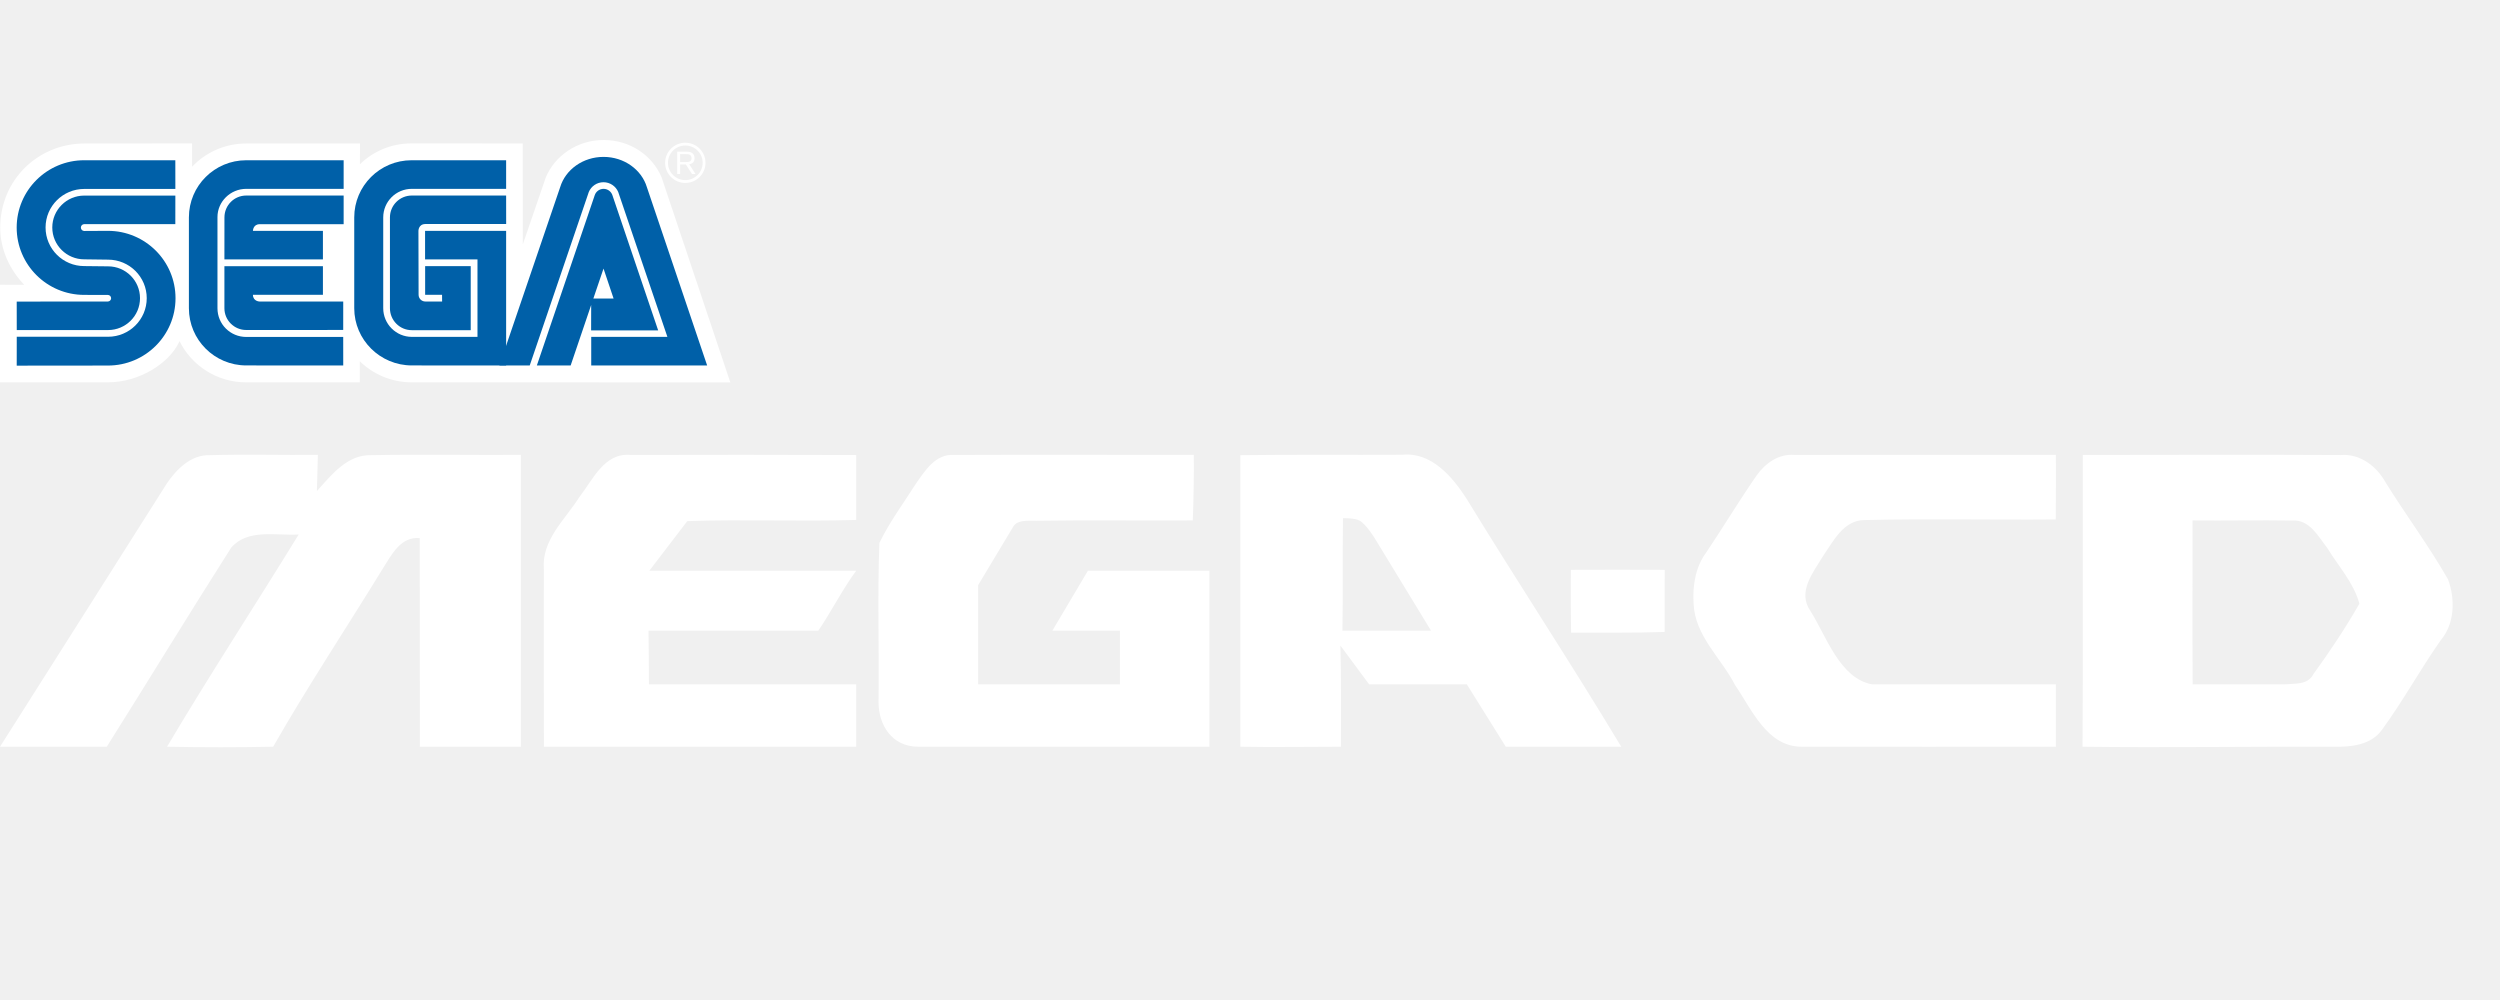
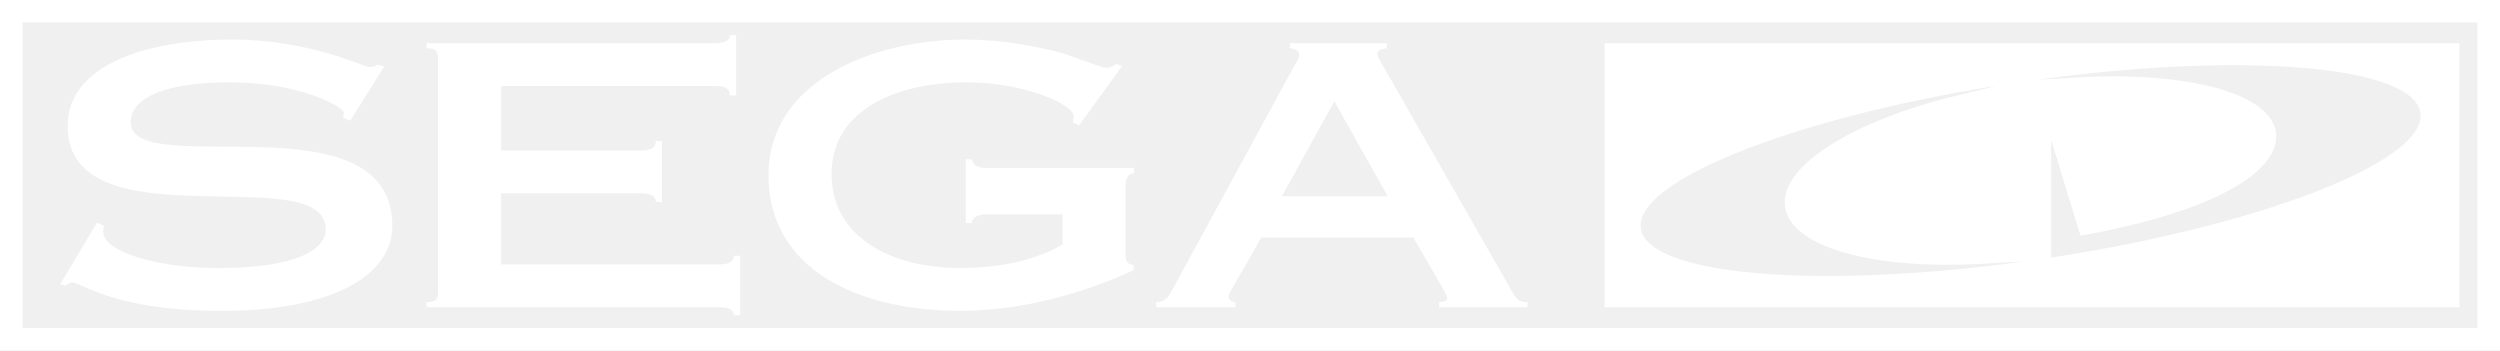
- <svg xmlns="http://www.w3.org/2000/svg" width="500" height="200" viewBox="0 0 500 200" version="1.1" id="svg296">
-   <defs id="defs300" />
-   <path d="m 314.171,113.969 c 6.252,-0.028 12.505,-0.028 18.771,0 0,4.15 0,8.285 -0.014,12.421 -6.238,0.224 -12.477,0.112 -18.715,0.14 -0.07,-4.193 -0.07,-8.371 -0.042,-12.561 z M 416.563,90.993 c 17.215,-0.014 34.416,-0.084 51.631,0.014 3.799,-0.308 7.135,2.243 8.902,5.439 4.065,6.547 8.692,12.743 12.519,19.444 1.444,3.925 1.346,8.86 -1.486,12.182 -4.093,5.832 -7.514,12.112 -11.72,17.86 -2.159,3.056 -6.154,3.497 -9.617,3.413 -16.752,-0.056 -33.519,0.21 -50.285,0 0.126,-19.458 0.014,-38.895 0.056,-58.352 z m 21.939,13.092 c 0.028,10.878 -0.042,21.905 0.028,32.784 h 18.406 c 2.005,-0.196 4.626,0.16 5.734,-2.027 3.294,-4.542 6.421,-9.238 9.21,-14.103 -1.136,-4.206 -4.22,-7.514 -6.449,-11.173 -1.78,-2.285 -3.533,-5.664 -6.897,-5.453 -6.687,-0.111 -13.36,0.043 -20.033,-0.028 z M 351.321,95.1 c 1.738,-2.467 4.472,-4.416 7.626,-4.107 17.411,-0.056 34.822,0 52.233,-0.014 0,4.304 0.014,8.607 -0.028,12.911 -12.771,0.112 -25.556,-0.182 -38.327,0.126 -4.135,0.07 -6.126,4.178 -8.159,7.121 -1.991,3.308 -5.285,7.206 -2.551,11.103 3.14,4.963 5.818,13.423 12.28,14.628 h 36.785 c 0,4.668 0.014,7.808 0,12.476 -16.949,-0.014 -33.911,0.042 -50.86,0 -6.925,-0.014 -9.925,-7.408 -13.29,-12.301 -2.776,-5.439 -8.061,-9.855 -8.313,-16.332 -0.224,-3.533 0.364,-7.346 2.551,-10.248 3.407,-5.075 6.561,-10.332 10.051,-15.364 z m -103.247,-4.065 c 10.794,-0.14 21.603,-0.028 32.397,-0.084 5.79,-0.575 9.981,4.36 12.813,8.748 10.206,16.696 20.888,32.88 30.967,49.646 -7.36,-0.028 -15.734,0.042 -23.094,0 l -7.789,-12.476 h -19.542 l -5.748,-7.759 c 0.182,6.785 0.112,13.45 0.112,20.235 -6.715,0 -13.416,0.126 -20.117,0 -0.014,-19.458 -0.014,-38.852 0,-58.31 z m 20.523,12.603 c -0.112,7.318 0.028,15.173 -0.112,22.491 h 17.72 l -11.245,-18.454 c 0,0 -1.691,-2.806 -3.063,-3.56 -0.974,-0.535 -3.299,-0.478 -3.299,-0.478 z m -85.387,-6.941 c 1.794,-2.551 3.897,-5.93 7.5,-5.706 16.023,-0.07 32.047,0 48.056,-0.014 0.028,4.374 -0.042,8.748 -0.21,13.107 -10.416,0.07 -20.818,-0.098 -31.219,0.07 -1.971,0 -3.821,-0.176 -4.646,1.113 l -7.06,11.756 v 19.845 h 28.36 v -10.74 H 210.476 l 7.107,-11.985 h 24.301 v 35.201 h -58.226 c -5.345,0 -7.949,-4.424 -7.949,-8.91 0.14,-10.612 -0.238,-21.252 0.168,-31.85 2.033,-4.19 4.836,-7.961 7.332,-11.888 z m -67.317,2.693 c 2.692,-3.463 5.005,-8.93 10.262,-8.397 14.916,-0.042 30.168,-0.042 45.084,0.014 v 12.981 c -11.117,0.336 -22.682,-0.154 -33.785,0.238 l -7.584,9.917 h 41.369 c -2.762,3.757 -4.949,8.13 -7.57,11.985 H 129.7 c 0.056,3.659 0.07,7.067 0.084,10.74 h 41.453 v 12.476 h -62.453 c -0.028,-11.902 -0.042,-23.6 -0.014,-35.515 -0.477,-5.861 4.262,-9.911 7.121,-14.439 z M 33.308,96.781 c 1.963,-2.916 4.878,-5.874 8.678,-5.748 7.192,-0.196 14.383,0 21.589,-0.056 -0.056,2.411 -0.112,4.822 -0.196,7.234 2.93,-3.238 6.084,-7.346 10.935,-7.178 9.953,-0.182 19.906,0 29.86,-0.056 0,19.458 0.014,38.895 0,58.367 -6.729,0.014 -13.472,0 -20.201,0 -0.028,-13.92 0.014,-27.807 -0.028,-41.727 -3.785,-0.336 -5.593,3.266 -7.304,5.972 -7.318,11.944 -15.056,23.601 -22.009,35.755 -7.079,0.14 -14.145,0.14 -21.224,0 8.495,-14.327 17.607,-28.241 26.327,-42.442 -4.458,0.266 -10.192,-1.22 -13.5,2.636 -8.411,13.206 -16.542,26.559 -24.883,39.807 -7.121,-0.028 -14.229,0.042 -21.35,0 11.089,-17.537 22.234,-35.012 33.308,-52.564 z" id="path4895" style="fill:#ffffff;fill-rule:nonzero;stroke:none;stroke-width:1.057" />
-   <g style="fill:none;fill-rule:nonzero;stroke:none;stroke-width:1" id="SEGA_logo" transform="matrix(1.056591,0,0,1.056591,0,28)">
-     <path d="m 68.11,41.884 c 2.538,2.465 5.999,3.989 9.816,3.989 l 60.314,0.007 L 125.214,7.019 C 123.435,2.891 119.261,-5.6249995e-7 114.248,-5.6249995e-7 109.256,-5.6249995e-7 105.019,2.986 103.306,7.097 L 98.964,19.755 98.947,0.654 77.884,0.643 c -3.807,0 -7.229,1.486 -9.75,3.943 l 0.007,-3.926 H 46.576 c -4.017,0 -7.67,1.713 -10.225,4.405 V 0.643 L 16.025,0.661 C 7.25,0.653 0.053,7.512 0.042,16.581 c 0,4.198 1.835,8.006 4.541,10.827 L 0,27.401 v 18.472 l 20.479,-0.004 c 5.754,-0.007 11.456,-3.479 13.438,-7.638 l 0.059,-0.171 c 2.29,4.625 7.068,7.813 12.599,7.813 l 21.535,-0.004 v -3.985" id="Path" style="fill:#ffffff" />
-     <path d="M 3.164,42.712 20.433,42.694 c 7.065,0 12.791,-5.708 12.791,-12.742 0,-7.047 -5.726,-12.756 -12.791,-12.756 l -4.485,0.024 c -0.353,0 -0.64,-0.29 -0.64,-0.647 0,-0.357 0.287,-0.647 0.64,-0.647 l 17.238,0.004 0.007,-5.408 H 15.945 c -3.335,0 -6.048,2.709 -6.048,6.037 0,3.332 2.713,6.03 6.048,6.03 l 4.506,0.059 c 4.048,0 7.324,3.265 7.324,7.293 0,4.031 -3.275,7.303 -7.324,7.303 H 3.171 l -0.007,5.467" id="path272" style="fill:#0060a8" />
-     <path d="M 3.171,35.976 H 20.451 c 3.345,0 6.051,-2.698 6.051,-6.034 0,-3.332 -2.706,-6.027 -6.051,-6.027 l -4.506,-0.049 c -4.041,0 -7.32,-3.268 -7.32,-7.306 0,-4.027 3.279,-7.296 7.32,-7.296 l 17.249,-0.004 -0.007,-5.429 H 15.948 c -7.058,0 -12.791,5.702 -12.791,12.743 0,7.041 5.733,12.746 12.791,12.746 l 4.461,0.007 c 0.339,0 0.626,0.276 0.626,0.626 0,0.343 -0.287,0.619 -0.626,0.619 l -17.245,0.014 0.007,5.39" id="path274" style="fill:#0060a8" />
-     <path d="m 46.614,37.28 c -2.996,0 -5.45,-2.388 -5.45,-5.437 V 14.592 c 0,-2.933 2.454,-5.345 5.45,-5.345 l 18.433,0.003 V 3.832 H 46.614 c -5.999,0 -10.858,4.842 -10.858,10.82 v 17.192 c 0,5.978 4.859,10.827 10.858,10.827 l 18.356,0.007 -0.004,-5.405 -18.353,0.006" id="path276" style="fill:#0060a8" />
-     <path d="m 42.485,14.651 c 0,-2.286 1.839,-4.139 4.129,-4.139 h 18.433 v 5.425 H 49.166 c -1.272,0 -1.29,1.262 -1.29,1.262 h 13.249 v 5.401 H 42.478 l 0.006,-7.95" id="path278" style="fill:#0060a8" />
-     <path d="m 46.614,35.965 c -2.283,0 -4.136,-1.842 -4.136,-4.122 v -7.957 h 18.647 v 5.412 H 47.875 c 0.018,1.272 1.29,1.279 1.29,1.279 h 15.805 l -0.004,5.38 -18.352,0.007" id="path280" style="fill:#0060a8" />
-     <path d="m 77.965,37.266 c -2.986,0 -5.425,-2.433 -5.425,-5.423 V 14.651 c 0,-2.992 2.422,-5.405 5.411,-5.405 H 95.804 V 3.832 H 77.909 c -5.996,0 -10.855,4.842 -10.855,10.82 v 17.192 c 0,5.978 4.901,10.827 10.897,10.827 l 17.854,0.007 V 17.2 H 80.461 v 5.401 h 9.921 V 37.266 H 77.965" id="path282" style="fill:#0060a8" />
-     <path d="m 73.811,31.843 c 0,2.291 1.853,4.154 4.139,4.154 h 11.152 V 23.88 h -8.628 v 5.419 h 3.202 l 0.01,1.272 H 80.499 c -0.696,0 -1.265,-0.576 -1.265,-1.272 l -0.029,-12.103 c 0,0 -0.004,-1.258 1.28,-1.29 h 15.326 l -0.007,-5.398 -17.854,0.004 c -2.286,0 -4.139,1.853 -4.139,4.139 v 17.192" id="path284" style="fill:#0060a8" />
-     <path d="m 112.58,10.432 c 0.241,-0.688 0.894,-1.185 1.667,-1.185 0.773,0 1.434,0.496 1.668,1.185 l 8.667,25.603 h -12.69 l 0.014,-6.023 h 4.241 l -1.909,-5.674 -6.219,18.335 h -6.397 l 10.96,-32.242" id="path286" style="fill:#0060a8" />
-     <path d="m 126.329,37.266 h -14.417 v 5.407 h 21.94 L 122.442,8.914 c -1,-3.293 -4.296,-5.715 -8.198,-5.715 -3.908,0 -7.194,2.412 -8.201,5.702 L 94.528,42.674 h 5.744 L 111.451,9.845 c 0.454,-1.087 1.524,-1.853 2.783,-1.853 1.252,0 2.328,0.766 2.786,1.846 l 9.309,27.428" id="path288" style="fill:#0060a8" />
-     <path d="m 129.717,8.128 c 1.021,0 1.982,-0.399 2.703,-1.115 0.72,-0.723 1.122,-1.678 1.122,-2.698 0,-1.014 -0.402,-1.965 -1.122,-2.688 -0.72,-0.713 -1.681,-1.111 -2.703,-1.111 -2.101,0 -3.817,1.703 -3.817,3.8 0,1.021 0.399,1.975 1.125,2.698 0.717,0.716 1.675,1.115 2.692,1.115 m -3.279,-3.814 c 0,-0.87 0.335,-1.695 0.961,-2.314 0.623,-0.619 1.447,-0.954 2.318,-0.954 0.881,0 1.706,0.336 2.328,0.954 0.619,0.619 0.962,1.444 0.962,2.314 0,1.807 -1.475,3.275 -3.29,3.275 -0.871,0 -1.696,-0.339 -2.318,-0.958 -0.626,-0.618 -0.961,-1.44 -0.961,-2.317 z" id="Shape" style="fill:#ffffff" />
-     <path d="m 128.738,4.636 v 1.797 h -0.552 V 2.21 h 1.569 c 0.591,0.007 0.937,0.007 1.266,0.255 0.318,0.235 0.451,0.588 0.451,0.979 0,0.986 -0.804,1.115 -1.007,1.157 l 1.189,1.832 h -0.668 l -1.157,-1.797 h -1.091 m 0,-0.465 h 1.122 c 0.179,0 0.347,0 0.514,-0.042 0.392,-0.094 0.531,-0.374 0.531,-0.682 0,-0.112 -0.011,-0.395 -0.252,-0.591 -0.221,-0.185 -0.5,-0.178 -0.825,-0.178 h -1.091 z" id="path291" style="fill:#ffffff" />
+ <svg xmlns="http://www.w3.org/2000/svg" version="1.1" id="Ebene_2" x="0px" y="0px" enable-background="new 0 0 566.929 77.199">
+   <g transform="matrix(0.44, 0, 0, 0.436516, 0, 0)">
+     <path d="M 84.033 29.22 L 82.326 28.431 C 82.434 28.08 82.539 27.642 82.539 27.204 C 82.539 26.064 72.519 19.92 55.143 19.92 C 38.514 19.92 31.371 24.132 31.371 29.571 C 31.371 43.959 94.158 22.905 94.158 54.666 C 94.158 66.246 80.514 75.195 53.223 75.195 C 27.213 75.195 19.749 68.352 17.298 68.352 C 16.659 68.352 16.338 68.79 15.807 69.054 L 14.421 68.79 L 23.268 53.874 L 24.975 54.576 C 24.975 54.93 24.759 55.281 24.759 55.98 C 24.759 61.158 38.514 64.842 52.158 64.842 C 71.559 64.842 78.168 60.282 78.168 55.452 C 78.168 38.259 16.233 59.577 16.233 30.45 C 16.233 15.711 35.1 9.57 55.782 9.57 C 74.331 9.57 87.336 16.236 88.617 16.236 C 90.003 16.236 90.216 15.888 90.537 15.624 L 92.241 16.062 L 84.033 29.22 Z" id="path7" style="fill-opacity: 1; fill: rgb(255, 255, 255);" />
+     <path d="M 102.363 73.089 C 104.709 73.089 105.135 72.387 105.135 70.455 L 105.135 14.307 C 105.135 12.375 104.706 11.676 102.363 11.676 L 102.363 10.446 L 171.549 10.446 C 174.108 10.446 175.173 9.744 175.173 8.517 L 176.664 8.517 L 176.664 23.079 L 175.173 23.079 C 175.173 21.501 174.108 20.799 171.549 20.799 L 120.273 20.799 L 120.273 36.417 L 153.747 36.417 C 156.303 36.417 157.371 35.715 157.371 34.137 L 158.862 34.137 L 158.862 48.873 L 157.371 48.873 C 157.371 48.171 157.158 47.646 156.516 47.295 C 155.985 46.944 155.025 46.767 153.747 46.767 L 120.273 46.767 L 120.273 63.966 L 172.509 63.966 C 175.065 63.966 176.133 63.261 176.133 61.86 L 177.624 61.86 L 177.624 76.248 L 176.133 76.248 C 176.133 75.018 175.065 74.316 172.509 74.316 L 102.363 74.316 L 102.363 73.089 Z" id="path9" style="fill-opacity: 1; fill: rgb(255, 255, 255);" />
+     <path d="M 272.175 40.626 L 272.175 41.856 C 271.107 42.033 270.15 42.732 270.15 44.664 L 270.15 61.947 C 270.15 63.351 270.681 63.876 272.067 64.14 L 272.067 65.367 C 265.353 68.526 248.934 75.195 230.493 75.195 C 205.974 75.195 184.44 65.19 184.44 42.381 C 184.44 19.569 209.598 9.567 231.771 9.567 C 240.513 9.567 248.829 11.235 254.904 12.813 C 260.556 14.832 264.711 16.413 265.458 16.413 C 266.418 16.413 267.378 15.972 267.804 15.447 L 269.295 15.972 L 258.957 30.36 L 257.463 29.571 C 257.568 29.22 257.676 28.695 257.676 28.08 C 257.676 25.359 246.162 19.92 231.984 19.92 C 214.077 19.92 199.578 27.204 199.578 42.033 C 199.578 57.561 214.077 64.839 230.493 64.839 C 243.927 64.839 251.814 61.068 255.012 59.139 L 255.012 51.858 L 236.676 51.858 C 234.546 51.858 233.265 52.734 233.265 53.961 L 231.771 53.961 L 231.771 38.523 L 233.265 38.523 C 233.265 39.75 234.546 40.626 236.676 40.626 L 272.175 40.626 Z" id="path11" style="fill-opacity: 1; fill: rgb(255, 255, 255);" />
+     <path d="M 277.497 74.319 L 277.497 73.089 C 279.417 73.002 280.056 72.564 281.547 69.756 L 310.65 15.888 C 311.184 15.009 311.823 14.043 311.823 13.254 C 311.823 12.291 310.971 11.85 309.582 11.676 L 309.582 10.446 L 332.823 10.446 L 332.823 11.676 C 331.227 11.85 330.585 12.375 330.585 12.99 C 330.585 13.692 331.011 14.394 331.545 15.273 L 362.46 69.756 C 363.951 72.477 364.377 73.089 366.615 73.089 L 366.615 74.319 L 345.402 74.319 L 345.402 73.089 C 346.788 73.089 347.322 72.651 347.322 72.213 C 347.322 71.247 346.362 70.02 339.219 57.471 L 302.655 57.471 C 296.472 68.877 294.873 70.632 294.873 71.772 C 294.873 72.564 295.512 73.002 296.472 73.089 L 296.472 74.316 L 277.497 74.316 Z M 333.039 47.469 L 320.247 24.483 L 307.665 47.469 L 333.039 47.469 Z" id="path13" style="fill-opacity: 1; fill: rgb(255, 255, 255);" />
+     <path d="M 600 84.762 L 0 84.762 L 0 0 L 600 0 L 600 84.762 Z M 5.4 79.365 L 594.6 79.365 L 594.6 5.4 L 5.4 5.4 L 5.4 79.365 Z" id="path17" style="fill-opacity: 1; fill: rgb(255, 255, 255);" />
+     <path d="M 385.098 10.446 L 385.098 74.316 L 590.262 74.316 L 590.262 10.446 L 385.098 10.446 Z M 393.795 55.281 C 392.091 43.911 429.864 28.752 479.076 20.766 C 477.966 21.051 475.815 21.603 475.815 21.603 C 475.815 21.603 470.979 22.782 469.644 23.109 C 444.54 29.244 426.951 40.296 428.418 50.094 C 429.924 60.126 450.894 65.559 477.57 63.702 C 479.052 63.597 484.311 63.345 485.457 63.294 C 436.059 70.077 395.499 66.657 393.795 55.281 Z M 516.813 57.738 C 505.908 60.216 492.279 62.322 492.279 62.322 L 492.279 33.819 L 499.305 57.012 C 499.305 57.012 516.042 54.297 528.78 48.993 C 539.853 44.382 546.72 38.598 546.255 32.439 C 545.505 22.431 524.223 17.091 497.946 18.78 C 496.194 18.894 490.377 19.194 489.231 19.242 C 538.62 12.456 579.174 15.879 580.881 27.252 C 582.33 36.924 555.219 49.329 516.813 57.738 Z" id="path25" style="fill-opacity: 1; fill: rgb(255, 255, 255);" />
  </g>
</svg>
